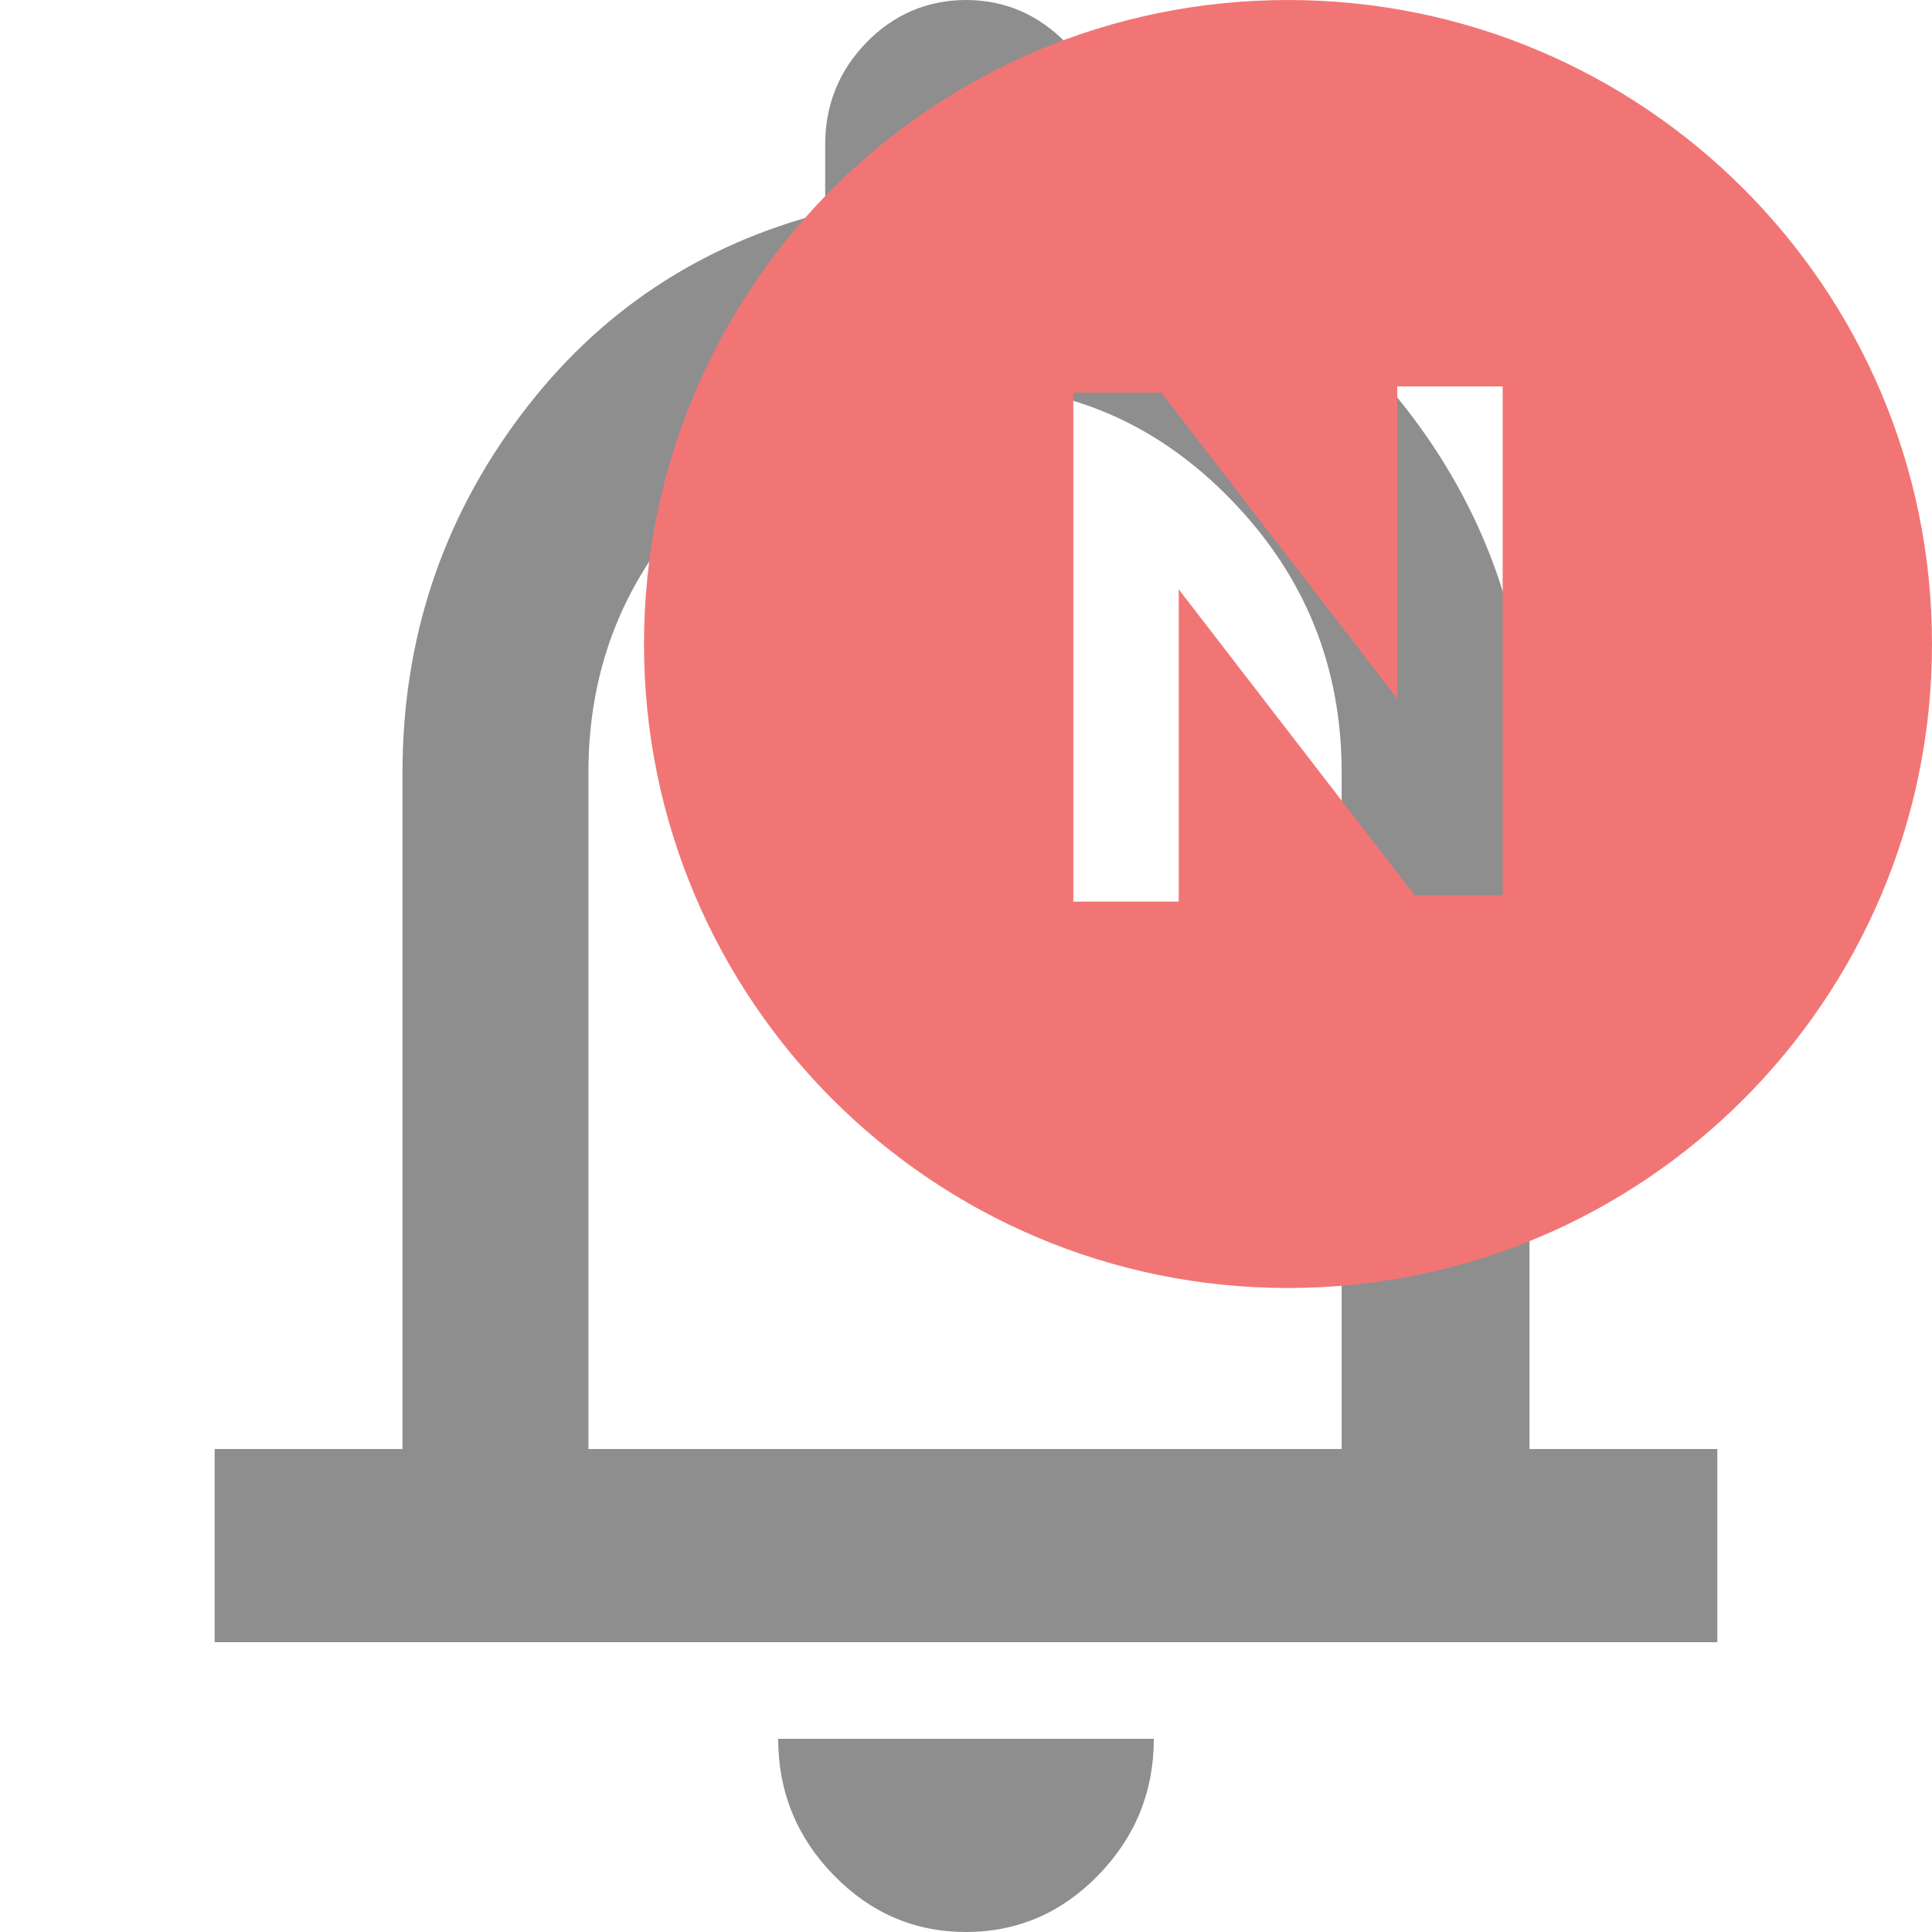
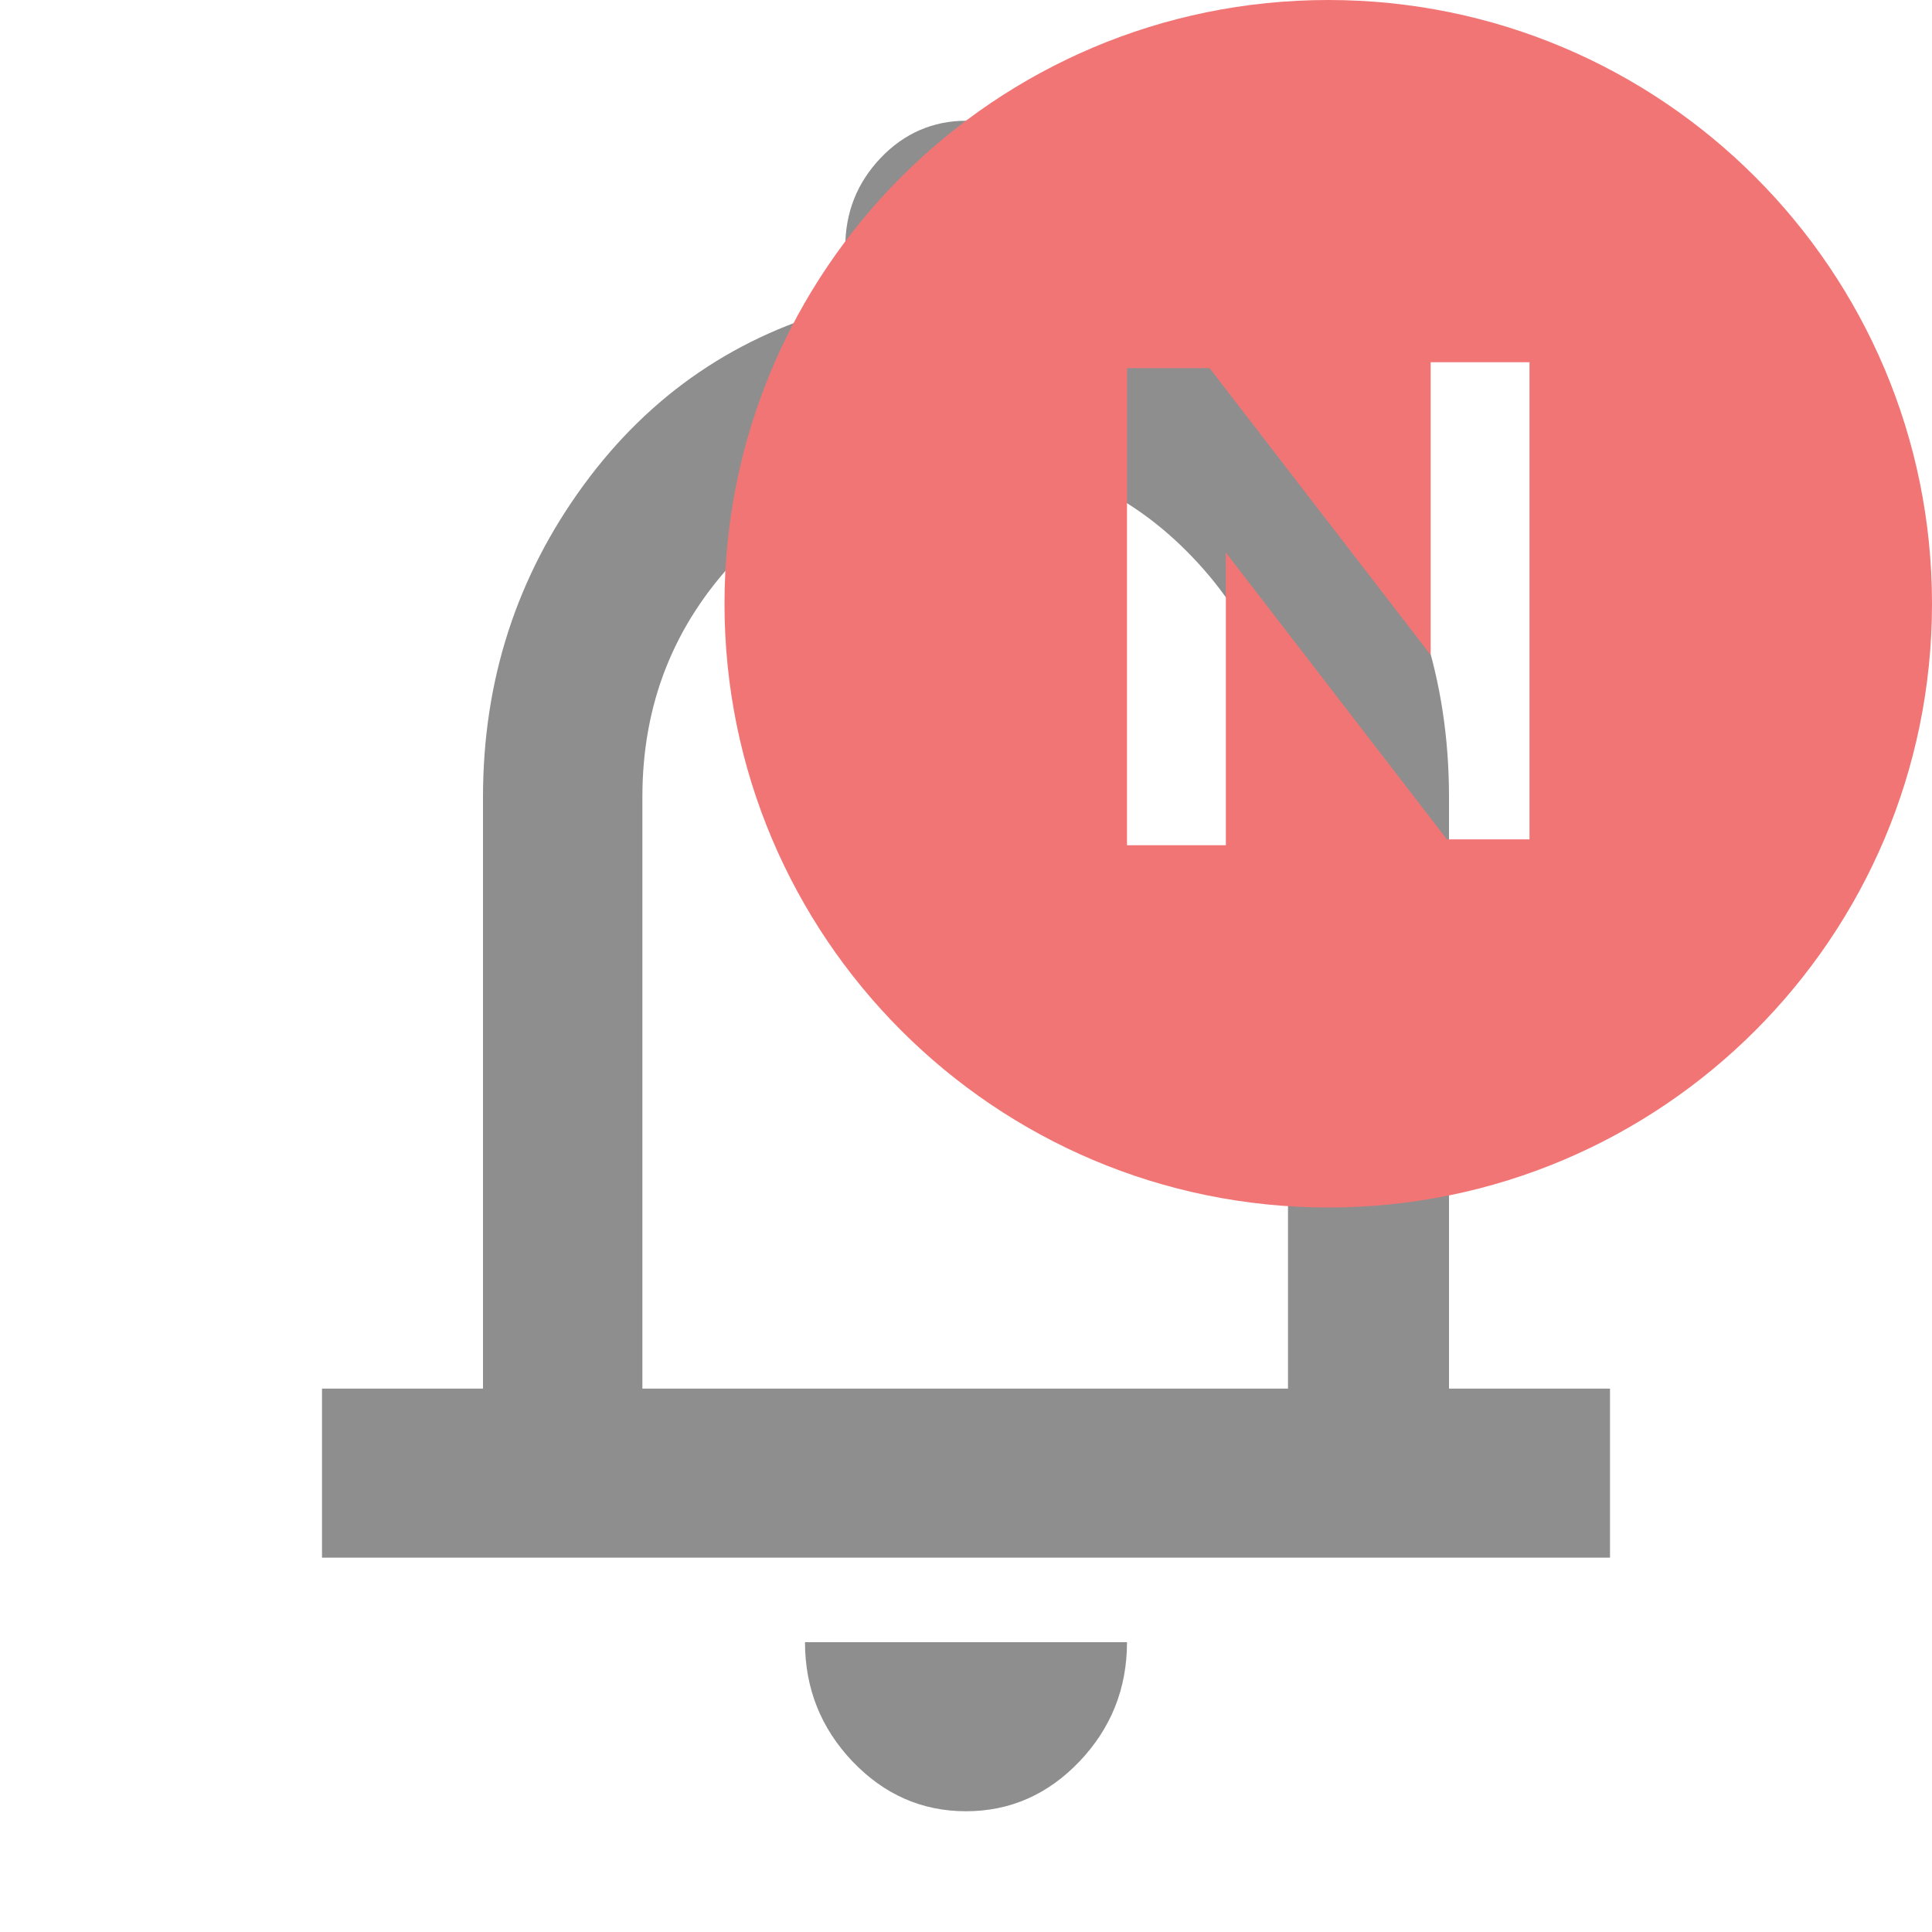
- <svg xmlns="http://www.w3.org/2000/svg" width="18" height="18" viewBox="0 0 18 18" fill="none">
-   <path d="M2 15.3V13.5H3.75V7.2C3.75 5.958 4.117 4.851 4.844 3.879C5.57 2.907 6.524 2.277 7.688 1.98V1.35C7.688 0.972 7.819 0.657 8.072 0.396C8.326 0.135 8.641 0 9 0C9.359 0 9.674 0.135 9.928 0.396C10.181 0.657 10.312 0.981 10.312 1.35V1.98C11.476 2.277 12.43 2.916 13.156 3.879C13.883 4.842 14.25 5.949 14.25 7.2V13.5H16V15.3H2ZM9 18C8.519 18 8.107 17.82 7.766 17.469C7.425 17.118 7.25 16.695 7.25 16.2H10.75C10.75 16.695 10.575 17.118 10.234 17.469C9.893 17.82 9.481 18 9 18ZM5.5 13.5H12.5V7.2C12.5 6.21 12.159 5.364 11.467 4.653C10.776 3.942 9.954 3.591 8.991 3.591C8.029 3.591 7.206 3.942 6.515 4.653C5.824 5.364 5.482 6.21 5.482 7.2V13.5H5.5Z" fill="#8E8E8E" />
-   <path fill-rule="evenodd" clip-rule="evenodd" d="M12 12C15.314 12 18 9.314 18 6C18 2.686 15.314 0 12 0C8.686 0 6 2.686 6 6C6 9.314 8.686 12 12 12ZM10.982 8.4H10V3.658H10.82L13.018 6.509V3.6H14V8.341H13.18L10.982 5.491V8.4Z" fill="#F27575" />
+ <svg xmlns="http://www.w3.org/2000/svg" width="24" height="24" viewBox="0 0 24 24" fill="none">
+   <path d="M4 19.35V17.25H6V9.9C6 8.451 6.42 7.16 7.25 6.026C8.08 4.891 9.17 4.157 10.5 3.81V3.075C10.5 2.634 10.65 2.267 10.94 1.962C11.23 1.657 11.59 1.5 12 1.5C12.41 1.5 12.77 1.657 13.06 1.962C13.35 2.267 13.5 2.644 13.5 3.075V3.81C14.83 4.157 15.92 4.902 16.75 6.026C17.58 7.149 18 8.441 18 9.9V17.25H20V19.35H4ZM12 22.5C11.45 22.5 10.98 22.29 10.59 21.881C10.2 21.471 10 20.977 10 20.4H14C14 20.977 13.8 21.471 13.41 21.881C13.02 22.29 12.55 22.5 12 22.5ZM8 17.25H16V9.9C16 8.745 15.61 7.758 14.82 6.928C14.03 6.099 13.09 5.689 11.99 5.689C10.89 5.689 9.95 6.099 9.16 6.928C8.37 7.758 7.98 8.745 7.98 9.9V17.25H8Z" fill="#8E8E8E" />
+   <path fill-rule="evenodd" clip-rule="evenodd" d="M16.5 15C20.642 15 24 11.642 24 7.5C24 3.358 20.642 0 16.5 0C12.358 0 9 3.358 9 7.5C9 11.642 12.358 15 16.5 15ZM15.228 10.5H14V4.573H15.026L17.772 8.136V4.5H19V10.427H17.974L15.228 6.864V10.5Z" fill="#F27575" />
</svg>
